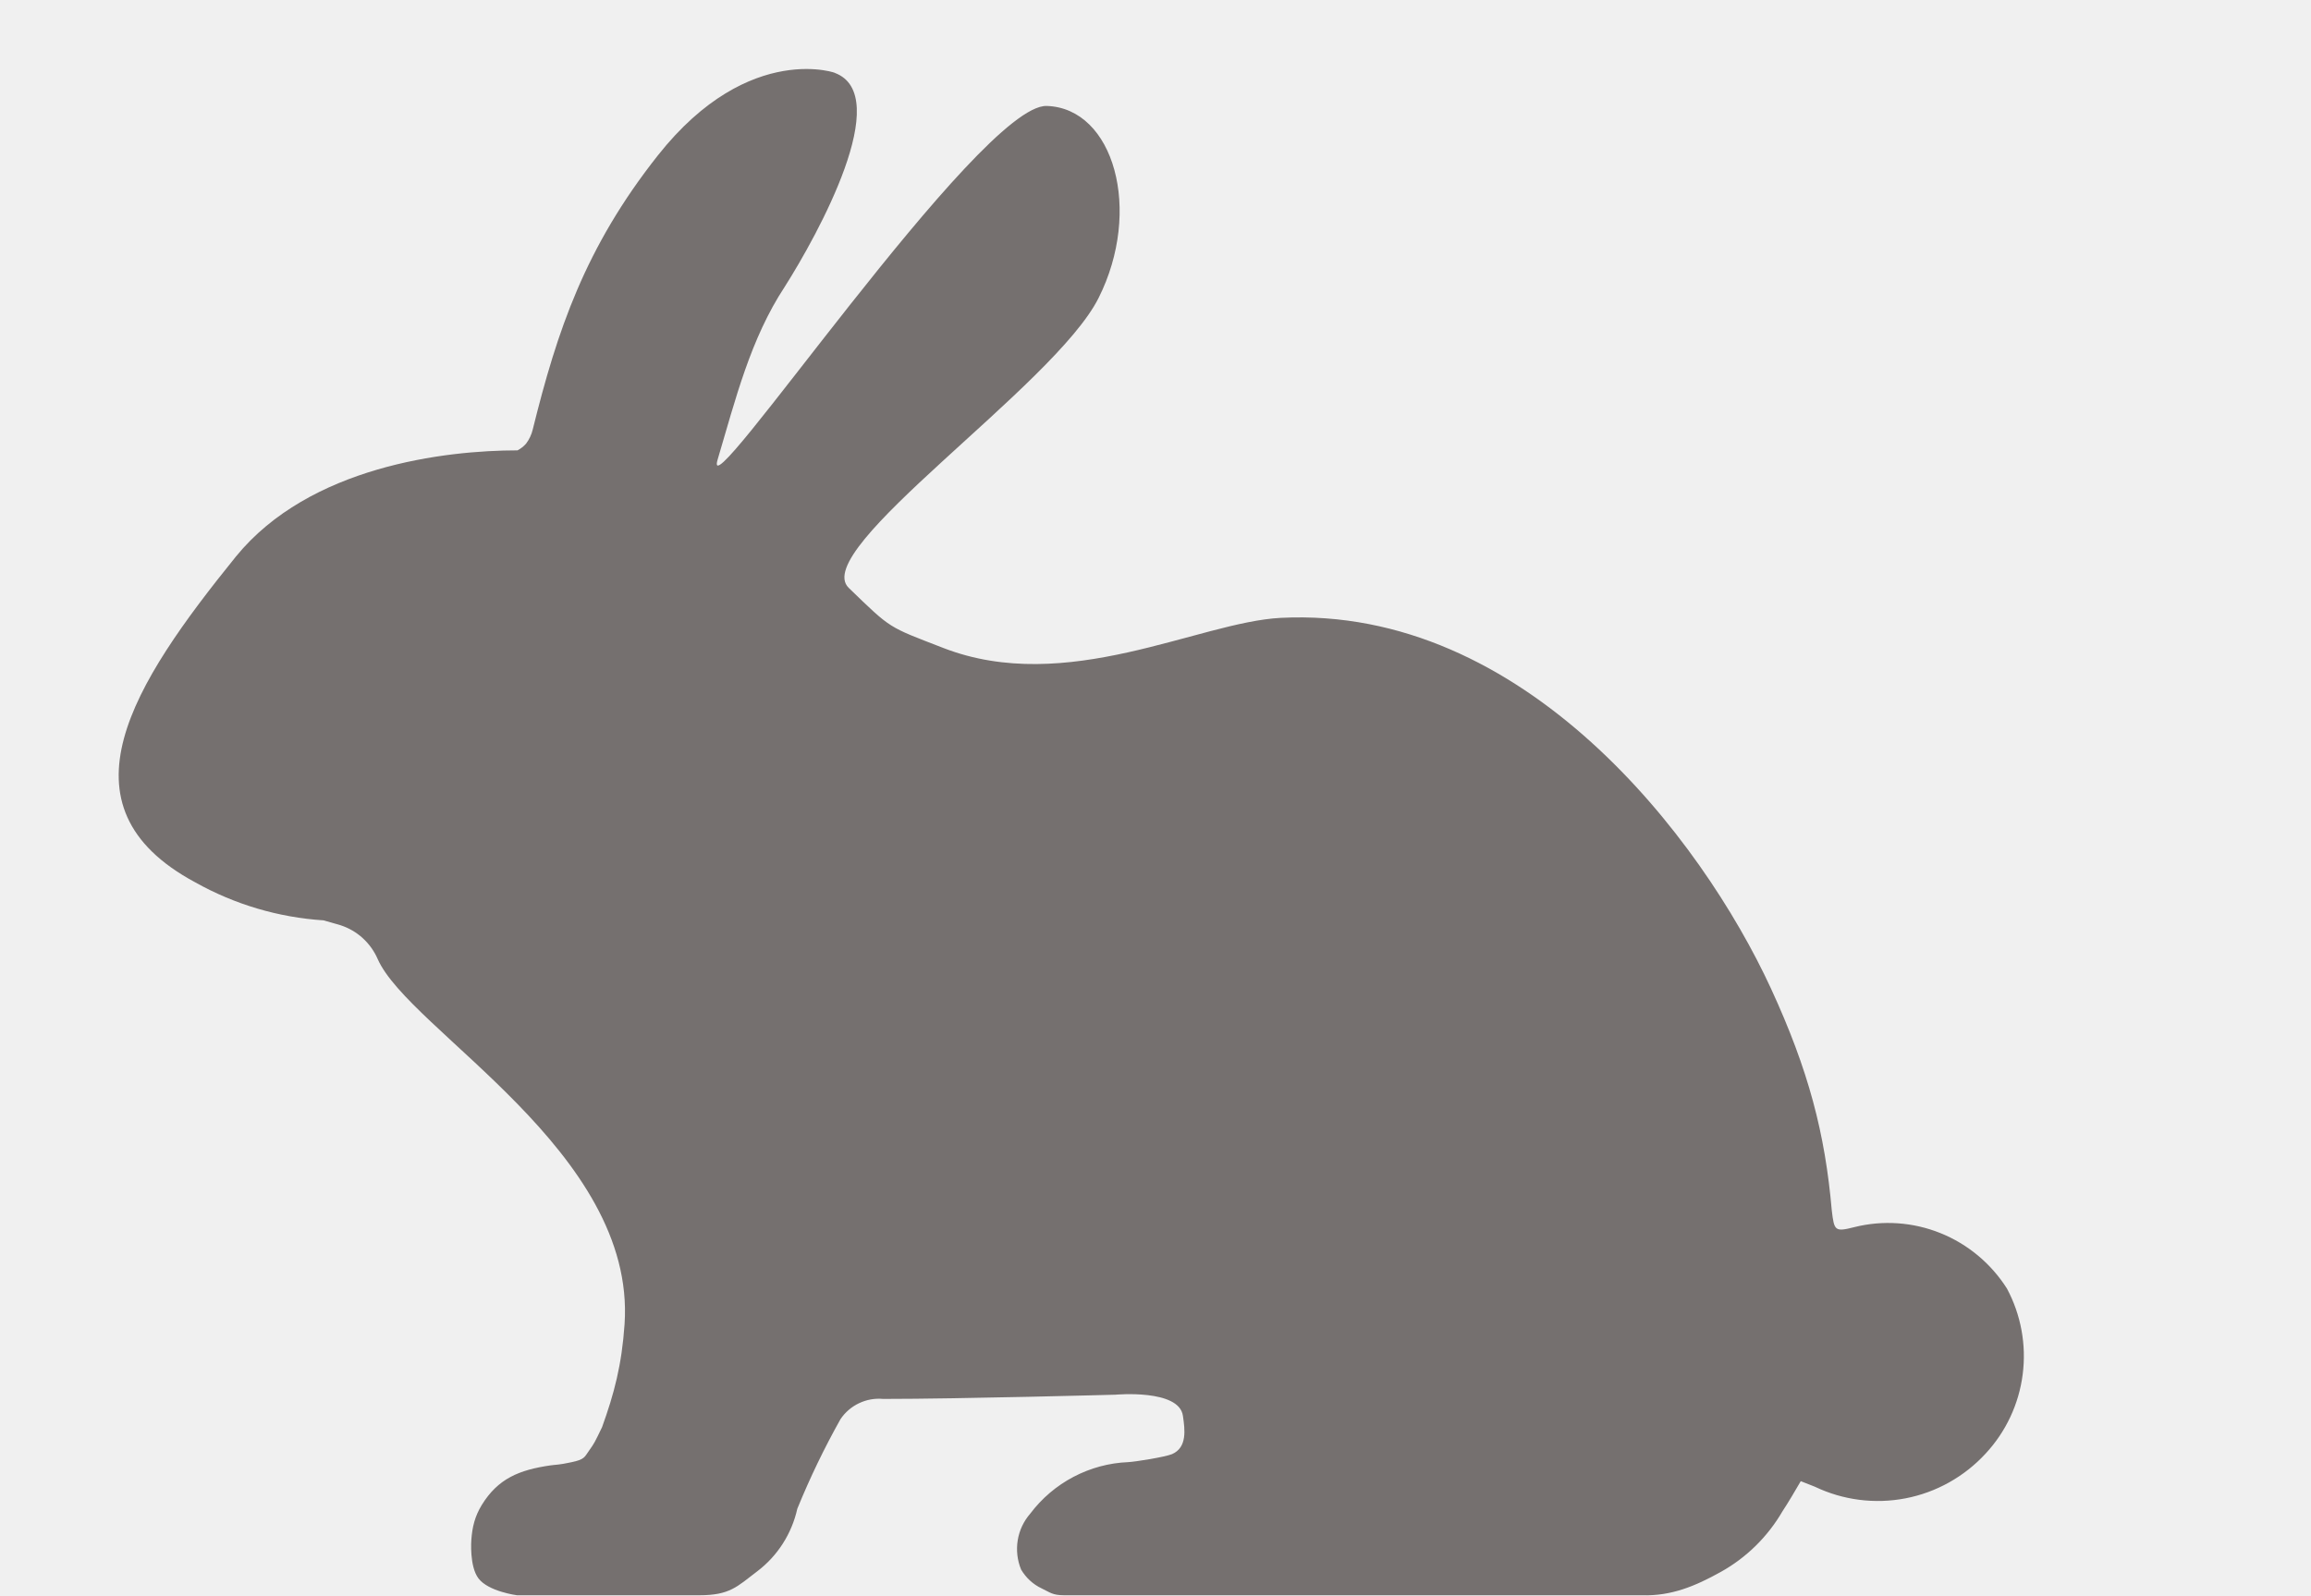
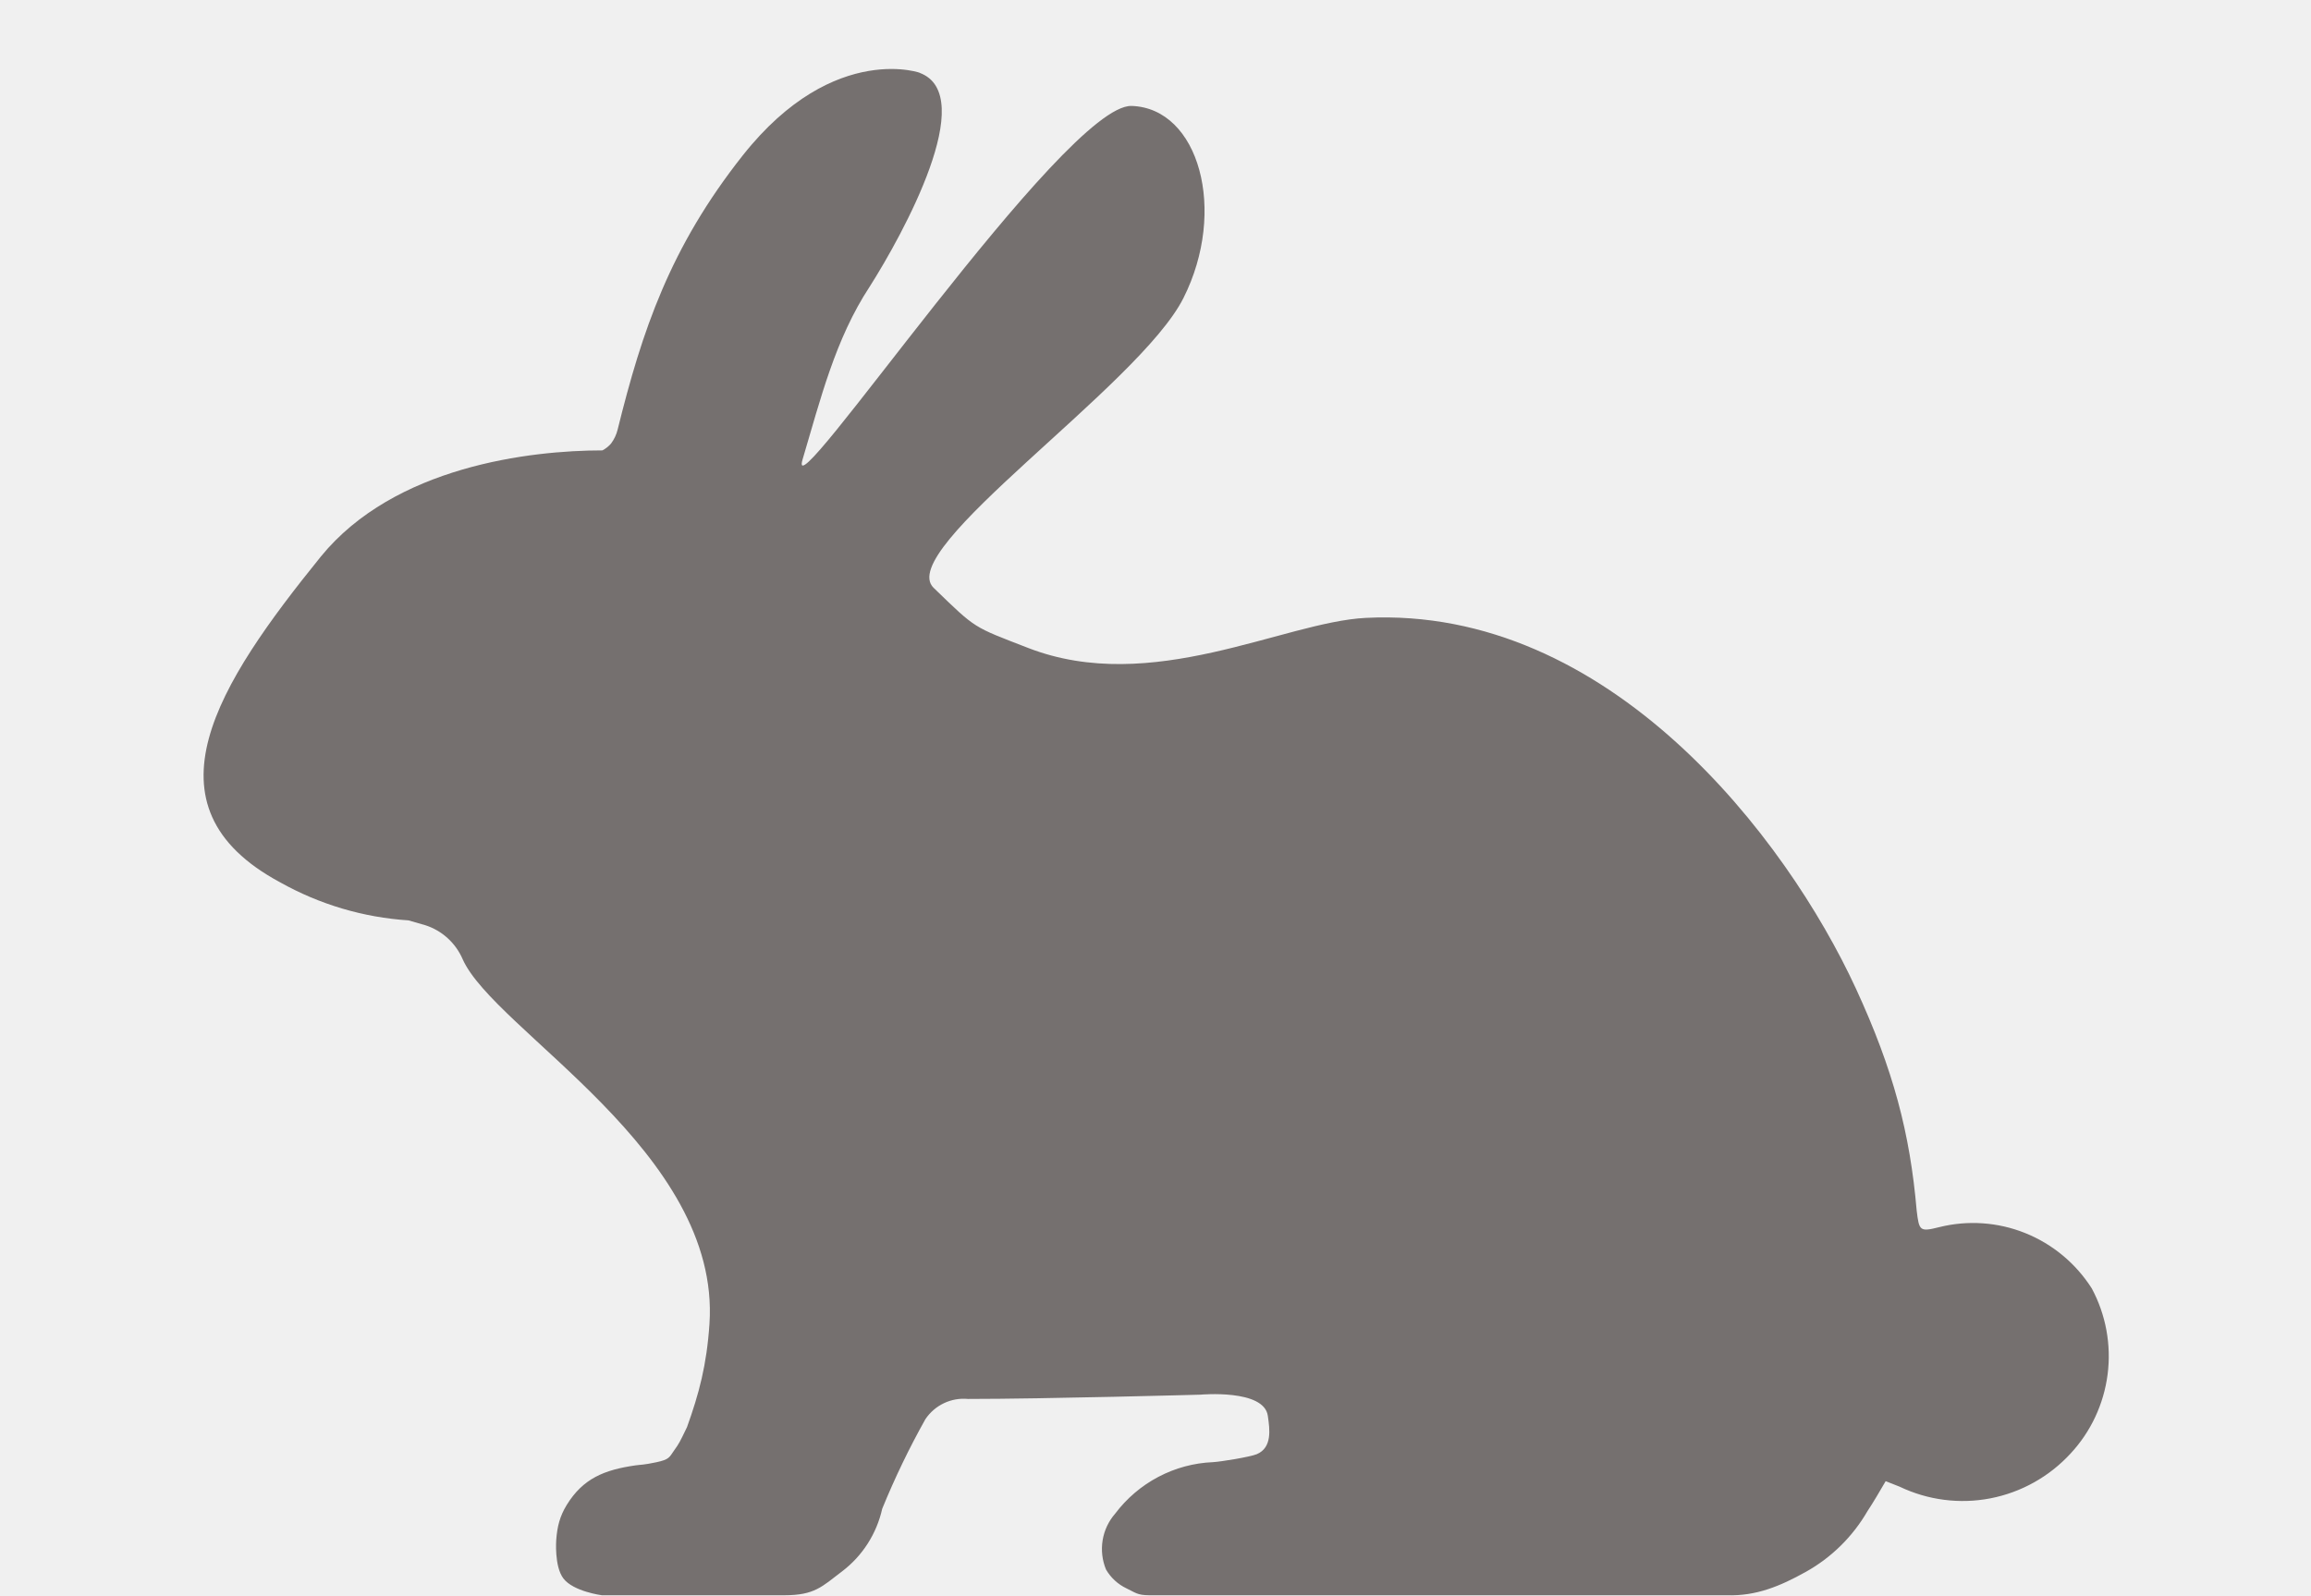
- <svg xmlns="http://www.w3.org/2000/svg" width="42" height="29" viewBox="0 0 42 29" fill="none">
+ <svg xmlns="http://www.w3.org/2000/svg" width="420" height="290" viewBox="0 0 420 290" fill="none">
  <g clip-path="url(#clip0_390_136)">
-     <path d="M35.264 22.416C35.762 22.616 36.185 22.969 36.474 23.424C36.729 23.901 36.83 24.448 36.76 24.987C36.691 25.525 36.455 26.028 36.087 26.424C35.7 26.845 35.19 27.13 34.632 27.238C34.073 27.346 33.495 27.272 32.981 27.026L32.727 26.926C32.616 27.116 32.506 27.305 32.395 27.473C32.127 27.935 31.74 28.316 31.275 28.575C30.81 28.834 30.373 29.017 29.842 29H19.342C19.126 29 19.086 28.949 18.93 28.875C18.775 28.802 18.645 28.682 18.557 28.532C18.488 28.364 18.467 28.18 18.496 28.001C18.525 27.821 18.604 27.654 18.723 27.517C18.933 27.238 19.201 27.01 19.509 26.848C19.817 26.686 20.156 26.594 20.503 26.58C20.639 26.573 21.172 26.487 21.299 26.435C21.581 26.315 21.533 25.983 21.5 25.75L21.498 25.737C21.428 25.248 20.274 25.354 20.274 25.354C20.274 25.354 17.452 25.431 16.049 25.431C15.899 25.417 15.748 25.444 15.612 25.509C15.476 25.573 15.359 25.674 15.275 25.799C14.98 26.325 14.718 26.869 14.49 27.428C14.389 27.882 14.131 28.285 13.762 28.565C13.394 28.845 13.263 29 12.711 29H9.395C9.395 29 8.877 28.933 8.696 28.694C8.528 28.473 8.566 27.994 8.566 27.994C8.583 27.756 8.631 27.564 8.755 27.36C9.052 26.876 9.44 26.721 10.004 26.639C10.106 26.624 10.143 26.634 10.383 26.582C10.624 26.532 10.621 26.491 10.707 26.369C10.802 26.234 10.802 26.234 10.942 25.944C11.161 25.336 11.3 24.817 11.351 24.069C11.561 20.939 7.435 18.732 6.864 17.434C6.801 17.289 6.708 17.16 6.592 17.054C6.476 16.948 6.339 16.869 6.19 16.82L5.88 16.731C5.061 16.678 4.265 16.442 3.548 16.04C0.973 14.657 2.421 12.426 4.288 10.117C5.626 8.477 8.091 8.187 9.406 8.187C9.464 8.156 9.517 8.115 9.561 8.065C9.618 7.989 9.66 7.901 9.682 7.808C10.127 6.011 10.631 4.5 11.956 2.825C13.639 0.697 15.291 1.361 15.171 1.325C16.255 1.73 14.867 4.259 14.263 5.211C13.636 6.164 13.368 7.259 13.042 8.355C12.716 9.45 17.801 1.887 19.023 1.926C20.244 1.965 20.767 3.825 19.964 5.42C19.161 7.014 14.707 9.991 15.424 10.686C16.207 11.444 16.13 11.386 17.143 11.779C19.387 12.65 21.785 11.308 23.277 11.232C27.702 11.009 30.923 15.233 32.185 17.969C32.869 19.453 33.169 20.604 33.291 22.007C33.335 22.375 33.346 22.398 33.7 22.308C34.219 22.178 34.767 22.216 35.264 22.416Z" fill="#75706F" />
+     <path d="M368.073 224.164C373.048 226.164 377.278 229.687 380.169 234.237C382.725 239.015 383.727 244.484 383.033 249.869C382.338 255.253 379.983 260.281 376.3 264.241C372.43 268.446 367.333 271.297 361.748 272.381C356.163 273.464 350.381 272.722 345.242 270.264L342.7 269.26C341.595 271.156 340.49 273.052 339.385 274.725C336.702 279.351 332.832 283.16 328.183 285.752C323.533 288.343 319.161 290.172 313.853 290H208.853C206.691 290 206.295 289.49 204.736 288.753C203.178 288.016 201.877 286.82 201.006 285.321C200.312 283.643 200.099 281.801 200.392 280.006C200.685 278.212 201.472 276.536 202.664 275.171C204.762 272.383 207.446 270.097 210.522 268.477C213.598 266.857 216.991 265.944 220.458 265.802C221.825 265.731 227.148 264.871 228.416 264.352C231.238 263.147 230.763 259.828 230.43 257.5L230.412 257.372C229.714 252.48 218.173 253.535 218.173 253.535C218.173 253.535 189.953 254.314 175.916 254.314C174.418 254.172 172.91 254.438 171.549 255.086C170.188 255.733 169.024 256.738 168.179 257.994C165.233 263.254 162.612 268.692 160.332 274.279C159.318 278.819 156.739 282.848 153.054 285.647C149.37 288.445 148.063 290 142.537 290H109.379C109.379 290 104.197 289.327 102.389 286.943C100.714 284.734 101.09 279.942 101.09 279.942C101.261 277.556 101.737 275.635 102.985 273.602C105.954 268.762 109.831 267.205 115.467 266.392C116.49 266.244 116.859 266.335 119.266 265.825C121.673 265.315 121.641 264.91 122.504 263.69C123.454 262.34 123.454 262.34 124.853 259.444C127.037 253.364 128.433 248.169 128.937 240.686C131.045 209.389 89.786 187.32 84.069 174.34C83.439 172.894 82.513 171.6 81.351 170.542C80.188 169.484 78.817 168.688 77.327 168.205L74.232 167.313C66.046 166.783 58.08 164.421 50.911 160.398C25.158 146.567 39.637 124.259 58.316 101.171C71.69 84.775 96.337 81.875 109.49 81.875C110.076 81.565 110.6 81.149 111.037 80.648C111.614 79.887 112.028 79.013 112.253 78.082C116.699 60.111 121.744 44.998 134.986 28.255C151.819 6.972 168.342 13.605 167.146 13.246C177.983 17.297 164.106 42.585 158.057 52.106C151.792 61.637 149.114 72.594 145.853 83.548C142.592 94.502 193.44 18.866 205.658 19.258C217.876 19.65 223.101 38.249 215.072 54.196C207.042 70.143 162.502 99.914 169.675 106.859C177.503 114.439 176.734 113.859 186.858 117.79C209.303 126.505 233.278 113.078 248.2 112.325C292.448 110.09 324.666 152.335 337.285 179.694C344.125 194.525 347.126 206.044 348.337 220.071C348.779 223.752 348.89 223.975 352.427 223.083C357.626 221.785 363.097 222.163 368.073 224.164Z" fill="#75706F" />
  </g>
  <defs>
    <clipPath id="clip0_390_136">
-       <rect width="42" height="29" fill="white" />
+       <rect width="420" height="290" fill="white" />
    </clipPath>
  </defs>
</svg>
